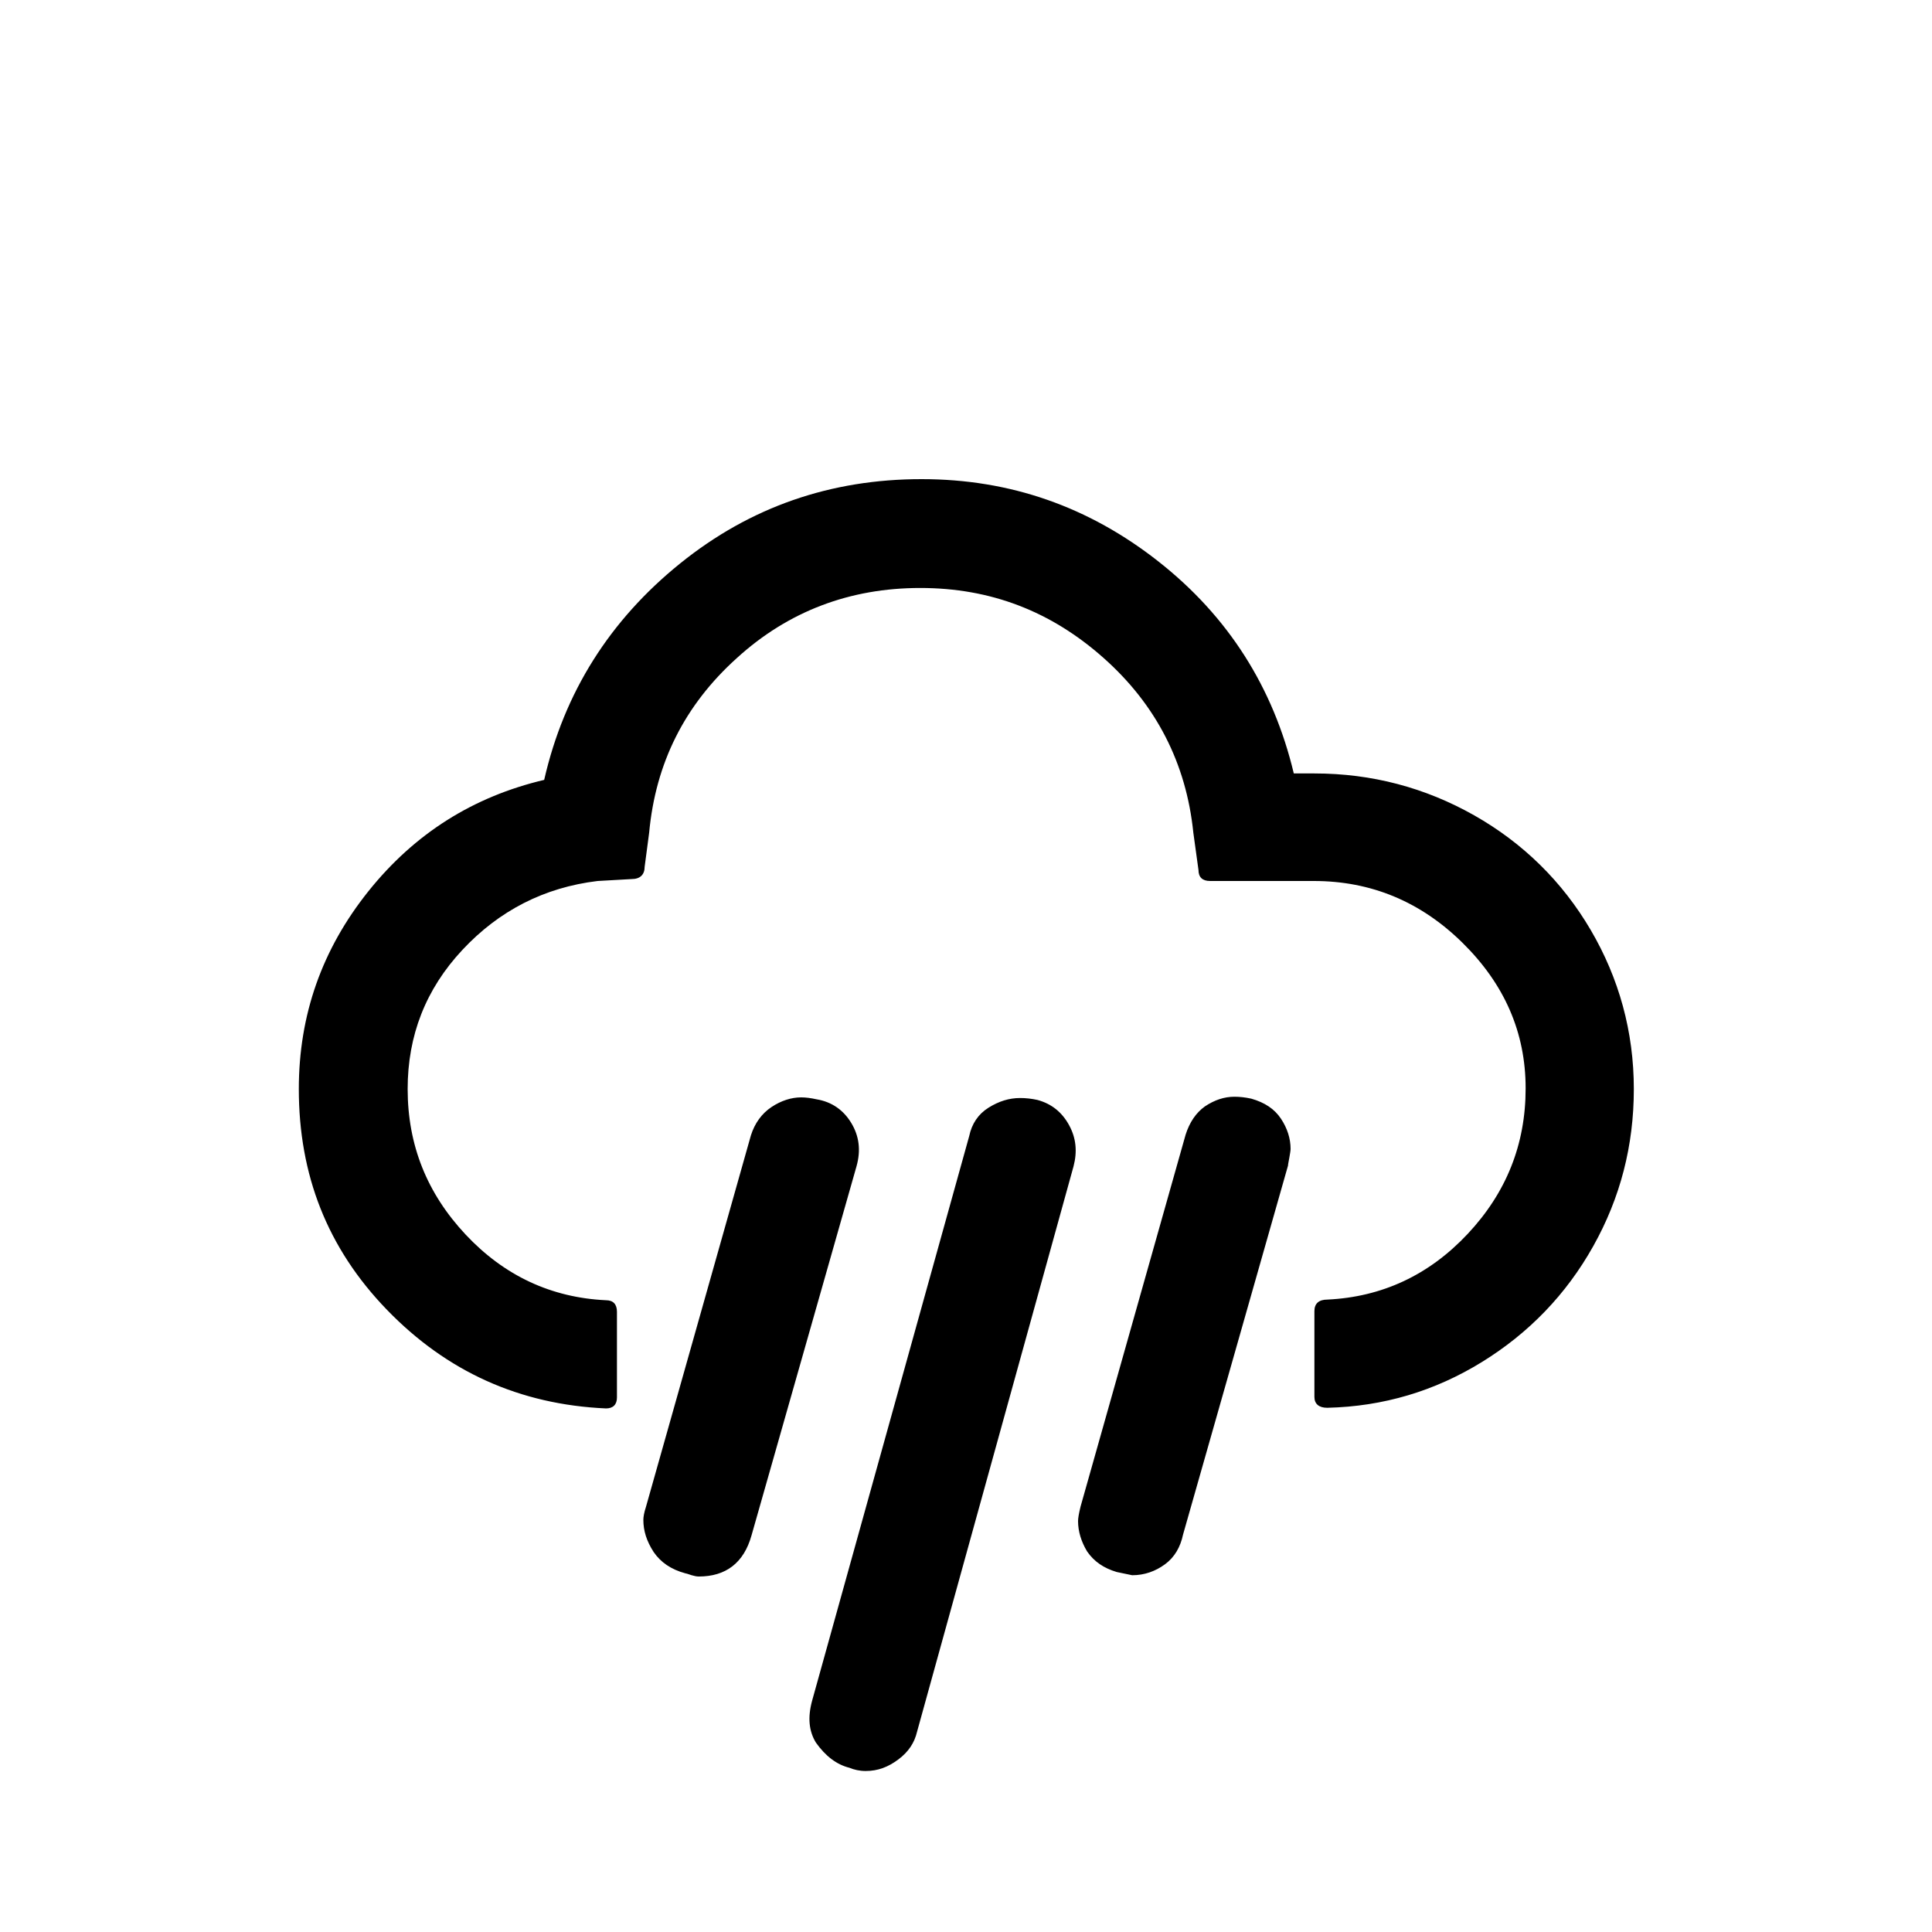
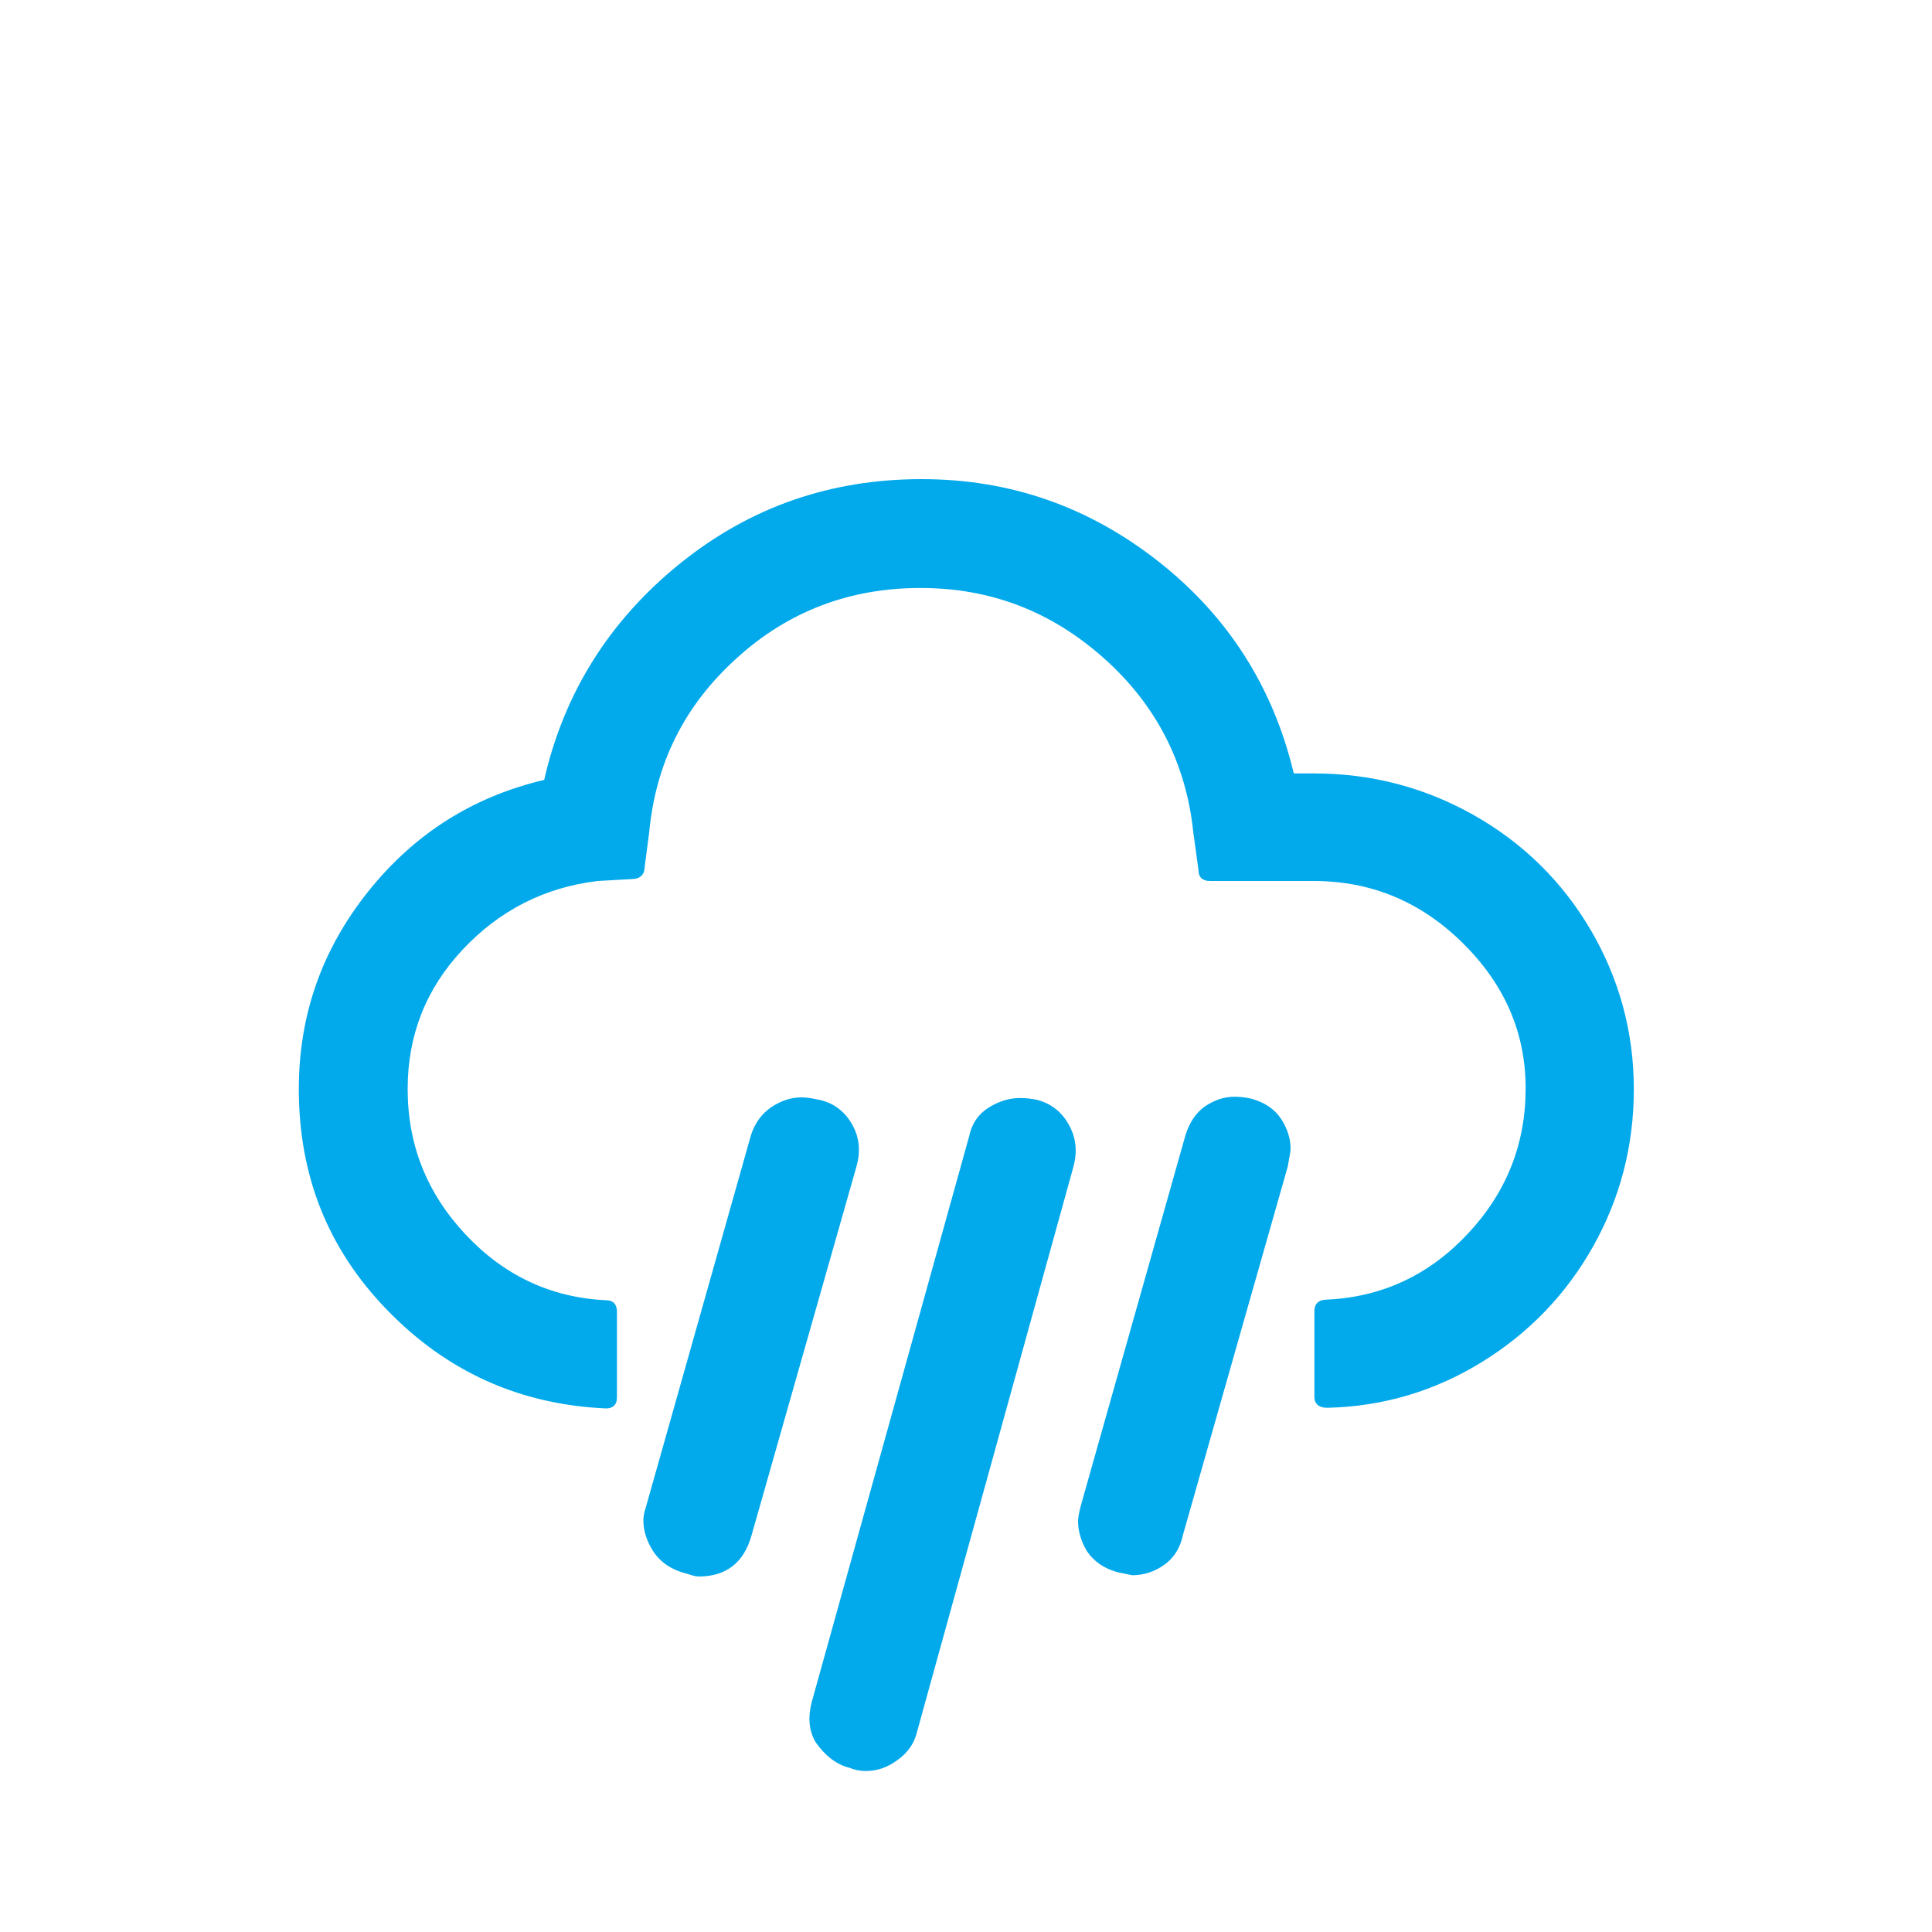
<svg xmlns="http://www.w3.org/2000/svg" version="1.1" id="Layer_1" x="0px" y="0px" viewBox="0 0 30 30" style="enable-background:new 0 0 30 30;" xml:space="preserve">
-   <path d="M4.64,16.91c0-1.15,0.36-2.17,1.08-3.07c0.72-0.9,1.63-1.47,2.73-1.73c0.31-1.36,1.02-2.48,2.11-3.36s2.34-1.31,3.75-1.31  c1.38,0,2.6,0.43,3.68,1.28c1.08,0.85,1.78,1.95,2.1,3.29h0.32c0.89,0,1.72,0.22,2.48,0.65s1.37,1.03,1.81,1.78  c0.44,0.75,0.67,1.58,0.67,2.47c0,0.88-0.21,1.69-0.63,2.44c-0.42,0.75-1,1.35-1.73,1.8c-0.73,0.45-1.53,0.69-2.4,0.71  c-0.13,0-0.2-0.06-0.2-0.17v-1.33c0-0.12,0.07-0.18,0.2-0.18c0.85-0.04,1.58-0.38,2.18-1.02s0.9-1.39,0.9-2.26s-0.33-1.62-0.98-2.26  s-1.42-0.96-2.31-0.96h-1.61c-0.12,0-0.18-0.06-0.18-0.17l-0.08-0.58c-0.11-1.08-0.58-1.99-1.39-2.71  c-0.82-0.73-1.76-1.09-2.85-1.09c-1.09,0-2.05,0.36-2.85,1.09c-0.81,0.73-1.26,1.63-1.36,2.71l-0.07,0.53c0,0.12-0.07,0.19-0.2,0.19  l-0.53,0.03c-0.83,0.1-1.53,0.46-2.1,1.07s-0.85,1.33-0.85,2.16c0,0.87,0.3,1.62,0.9,2.26s1.33,0.98,2.18,1.02  c0.11,0,0.17,0.06,0.17,0.18v1.33c0,0.11-0.06,0.17-0.17,0.17c-1.34-0.06-2.47-0.57-3.4-1.53S4.64,18.24,4.64,16.91z M9.99,23.6  c0-0.04,0.01-0.11,0.04-0.2l1.63-5.77c0.06-0.19,0.17-0.34,0.32-0.44c0.15-0.1,0.31-0.15,0.46-0.15c0.07,0,0.15,0.01,0.24,0.03  c0.24,0.04,0.42,0.17,0.54,0.37c0.12,0.2,0.15,0.42,0.08,0.67l-1.63,5.73c-0.12,0.43-0.4,0.64-0.82,0.64  c-0.04,0-0.07-0.01-0.11-0.02c-0.06-0.02-0.09-0.03-0.1-0.03c-0.22-0.06-0.38-0.17-0.49-0.33C10.04,23.93,9.99,23.77,9.99,23.6z   M12.61,26.41l2.44-8.77c0.04-0.19,0.14-0.34,0.3-0.44c0.16-0.1,0.32-0.15,0.49-0.15c0.09,0,0.18,0.01,0.27,0.03  c0.22,0.06,0.38,0.19,0.49,0.39c0.11,0.2,0.13,0.41,0.07,0.64l-2.43,8.78c-0.04,0.17-0.13,0.31-0.29,0.43  c-0.16,0.12-0.32,0.18-0.51,0.18c-0.09,0-0.18-0.02-0.25-0.05c-0.2-0.05-0.37-0.18-0.52-0.39C12.56,26.88,12.54,26.67,12.61,26.41z   M16.74,23.62c0-0.04,0.01-0.11,0.04-0.23l1.63-5.77c0.06-0.19,0.16-0.34,0.3-0.44c0.15-0.1,0.3-0.15,0.46-0.15  c0.08,0,0.17,0.01,0.26,0.03c0.21,0.06,0.36,0.16,0.46,0.31c0.1,0.15,0.15,0.31,0.15,0.47c0,0.03-0.01,0.08-0.02,0.14  s-0.02,0.1-0.02,0.12l-1.63,5.73c-0.04,0.19-0.13,0.35-0.28,0.46s-0.32,0.17-0.51,0.17l-0.24-0.05c-0.2-0.06-0.35-0.16-0.46-0.32  C16.79,23.94,16.74,23.78,16.74,23.62z" />
+   <path d="M4.64,16.91c0-1.15,0.36-2.17,1.08-3.07c0.72-0.9,1.63-1.47,2.73-1.73c0.31-1.36,1.02-2.48,2.11-3.36s2.34-1.31,3.75-1.31  c1.38,0,2.6,0.43,3.68,1.28c1.08,0.85,1.78,1.95,2.1,3.29h0.32c0.89,0,1.72,0.22,2.48,0.65s1.37,1.03,1.81,1.78  c0.44,0.75,0.67,1.58,0.67,2.47c0,0.88-0.21,1.69-0.63,2.44c-0.42,0.75-1,1.35-1.73,1.8c-0.73,0.45-1.53,0.69-2.4,0.71  c-0.13,0-0.2-0.06-0.2-0.17v-1.33c0-0.12,0.07-0.18,0.2-0.18c0.85-0.04,1.58-0.38,2.18-1.02s0.9-1.39,0.9-2.26s-0.33-1.62-0.98-2.26  s-1.42-0.96-2.31-0.96h-1.61c-0.12,0-0.18-0.06-0.18-0.17l-0.08-0.58c-0.11-1.08-0.58-1.99-1.39-2.71  c-0.82-0.73-1.76-1.09-2.85-1.09c-1.09,0-2.05,0.36-2.85,1.09c-0.81,0.73-1.26,1.63-1.36,2.71l-0.07,0.53c0,0.12-0.07,0.19-0.2,0.19  l-0.53,0.03c-0.83,0.1-1.53,0.46-2.1,1.07s-0.85,1.33-0.85,2.16c0,0.87,0.3,1.62,0.9,2.26s1.33,0.98,2.18,1.02  c0.11,0,0.17,0.06,0.17,0.18v1.33c0,0.11-0.06,0.17-0.17,0.17c-1.34-0.06-2.47-0.57-3.4-1.53S4.64,18.24,4.64,16.91z M9.99,23.6  c0-0.04,0.01-0.11,0.04-0.2l1.63-5.77c0.06-0.19,0.17-0.34,0.32-0.44c0.15-0.1,0.31-0.15,0.46-0.15c0.07,0,0.15,0.01,0.24,0.03  c0.24,0.04,0.42,0.17,0.54,0.37c0.12,0.2,0.15,0.42,0.08,0.67l-1.63,5.73c-0.12,0.43-0.4,0.64-0.82,0.64  c-0.04,0-0.07-0.01-0.11-0.02c-0.06-0.02-0.09-0.03-0.1-0.03c-0.22-0.06-0.38-0.17-0.49-0.33C10.04,23.93,9.99,23.77,9.99,23.6z   M12.61,26.41l2.44-8.77c0.04-0.19,0.14-0.34,0.3-0.44c0.16-0.1,0.32-0.15,0.49-0.15c0.09,0,0.18,0.01,0.27,0.03  c0.22,0.06,0.38,0.19,0.49,0.39c0.11,0.2,0.13,0.41,0.07,0.64l-2.43,8.78c-0.04,0.17-0.13,0.31-0.29,0.43  c-0.16,0.12-0.32,0.18-0.51,0.18c-0.09,0-0.18-0.02-0.25-0.05c-0.2-0.05-0.37-0.18-0.52-0.39C12.56,26.88,12.54,26.67,12.61,26.41z   M16.74,23.62c0-0.04,0.01-0.11,0.04-0.23l1.63-5.77c0.06-0.19,0.16-0.34,0.3-0.44c0.15-0.1,0.3-0.15,0.46-0.15  c0.08,0,0.17,0.01,0.26,0.03c0.21,0.06,0.36,0.16,0.46,0.31c0.1,0.15,0.15,0.31,0.15,0.47c0,0.03-0.01,0.08-0.02,0.14  s-0.02,0.1-0.02,0.12l-1.63,5.73c-0.04,0.19-0.13,0.35-0.28,0.46s-0.32,0.17-0.51,0.17l-0.24-0.05c-0.2-0.06-0.35-0.16-0.46-0.32  C16.79,23.94,16.74,23.78,16.74,23.62z" fill="#02a9eb" />
</svg>
